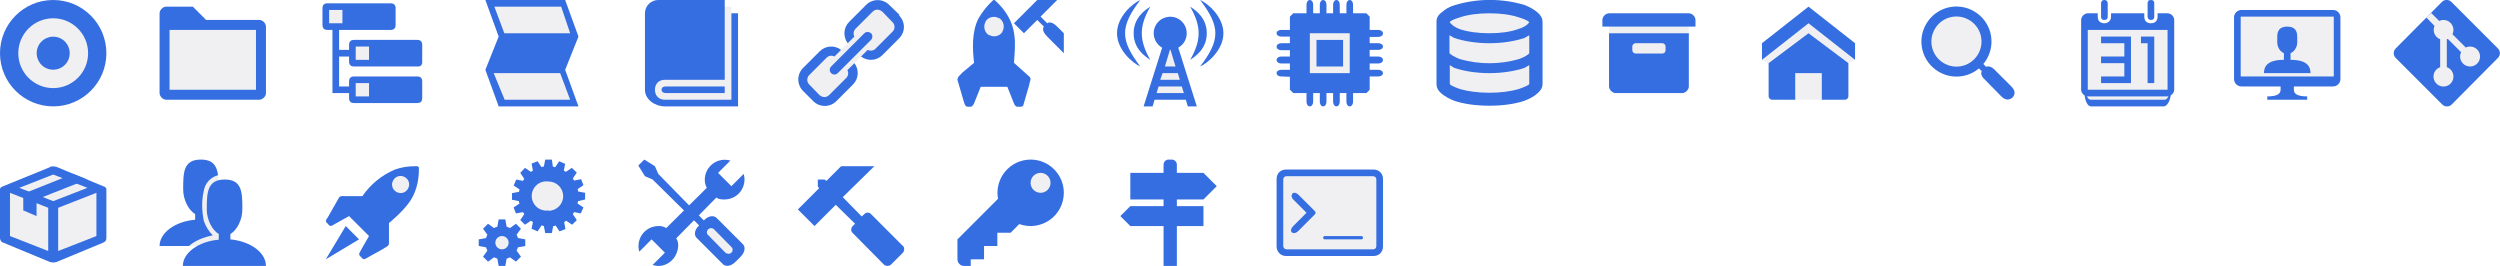
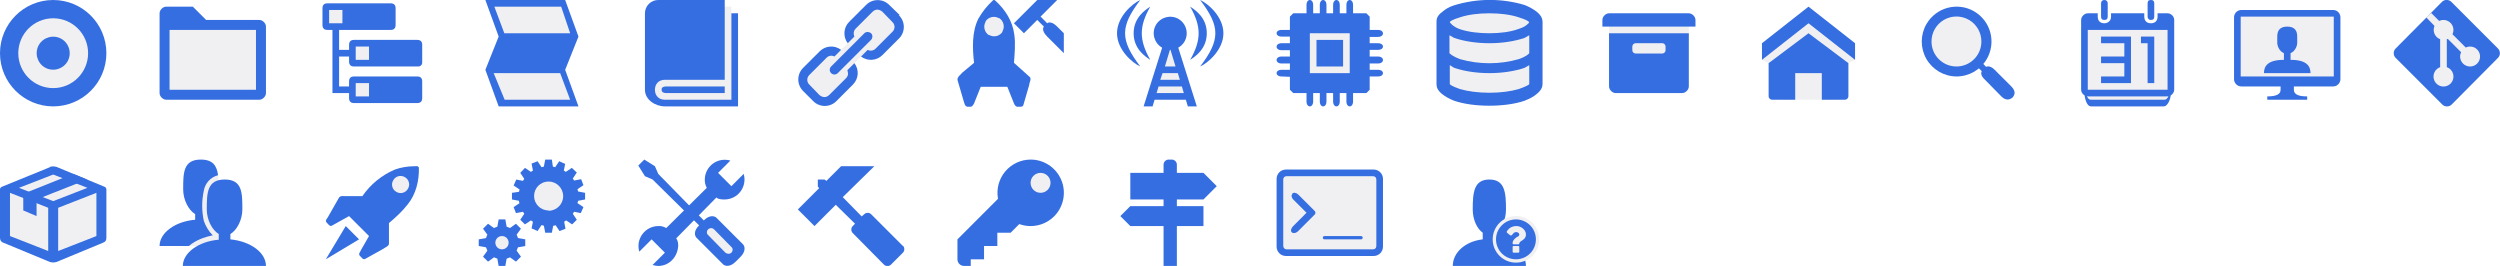
<svg xmlns="http://www.w3.org/2000/svg" width="752" height="80" viewBox="0 0 752 80">
  <svg width="32" height="32" viewBox="0 0 32 32">
    <path fill="#356ee1" d="M32 16a16 16 0 1 1-32 0 16 16 0 0 1 32 0z" />
    <path fill="#f0f0f2" d="M26.5 16a10.5 10.5 0 1 1-21 0 10.5 10.5 0 0 1 21 0z" />
    <path fill="#356ee1" d="M18.5 11.7a5 5 0 0 1 1.8 6.8 5 5 0 0 1-6.8 1.8 5 5 0 0 1-1.8-6.8 5 5 0 0 1 6.8-1.8z" />
  </svg>
  <svg width="32" height="32" x="48" viewBox="0 0 32 32">
    <path fill="#356ee1" d="M14 6h16c1 0 2 1 2 2v20c0 1-1 2-2 2H2c-1 0-2-1-2-2V4c0-1 1-2 2-2h8z" />
    <path fill="#f0f0f2" d="M3 9h26v18H3V9z" />
  </svg>
  <svg width="32" height="32" x="96" viewBox="0 0 32 32">
    <path fill="#356ee1" d="M29.8 20c.7 0 1.2-.5 1.2-1.2v-5.3c0-1-.5-1.5-1.5-1.5h-19c-1 0-1.5.5-1.5 1.5V15H6V9h15.5c1 0 1.5-.5 1.5-1.5v-5c0-1-.5-1.5-1.5-1.5h-19C1.5 1 1 1.5 1 2.5v5C1 8.5 1.5 9 2.5 9H4v19h5v1.5c0 1 .5 1.5 1.5 1.5h19c1 0 1.5-.5 1.5-1.5v-5c0-1-.5-1.5-1.5-1.5h-19c-1 0-1.5.5-1.5 1.5V26H6v-9h3v1.5c0 1 .5 1.5 1.5 1.5z" />
    <path fill="#f0f0f2" d="M3 3h4v4H3V3zm8 11h4v4h-4v-4zm0 11h4v4h-4v-4z" />
  </svg>
  <svg width="32" height="32" x="144" viewBox="0 0 32 32">
-     <path fill="#356ee1" d="M6 11L2 21l4 11h24l-4-11 4-10-4-11H2z" />
-     <path fill="#f0f0f2" d="M24.8 2l2.7 8H7.7l-3-8zm-17 28l-3.3-8h20l3 8z" />
+     <path fill="#356ee1" d="M6 11 2 21l4 11h24l-4-11 4-10-4-11H2z" />
+     <path fill="#f0f0f2" d="m24.8 2 2.7 8H7.7l-3-8zm-17 28-3.3-8h20l3 8z" />
  </svg>
  <svg width="32" height="32" x="192" viewBox="0 0 32 32">
    <path fill="#f0f0f2" d="M3.4 2H28v28.2H3.4V2z" />
    <path fill="#356ee1" d="M28 4v26H8c-2 0-3-1.4-3-3s1-3 3-3h18V0H6.1A4 4 0 0 0 2 4v23c0 3 3.1 5 6 5h22V4z" />
    <path fill="#356ee1" d="M8.5 26c-1.3 0-1.5.5-1.5 1s.3 1 1.5 1H26v-2z" />
  </svg>
  <svg width="32" height="32" x="240" viewBox="0 0 32 32">
-     <path fill="#f0f0f2" d="M31 8l-9 9h-3l-2 2-1 4-8 8-7-7 8-8 4-1 2-2 1-4.6L24 1l7 7z" />
-     <path fill="#356ee1" d="M10 22c.6.6 1.5.5 2 0l10-10c.5-.5.6-1.5 0-2s-1.5-.5-2 0L10 20c-.5.5-.6 1.4 0 2zm4.9-.9a2 2 0 0 1-.4 2.4l-5 5c-.5.5-1 .7-1.5.7s-1-.2-1.5-.6l-3-3.1a2 2 0 0 1-.1-2.9l5.1-5.1A2 2 0 0 1 11 17l2-2a4.9 4.9 0 0 0-6.4.4l-5 5a4.9 4.9 0 0 0 0 7l3 3a4.9 4.9 0 0 0 7 0l5-5A4.9 4.9 0 0 0 17 19zM30.6 4.5l-3.1-3a4.9 4.9 0 0 0-7 0l-5 5A4.9 4.9 0 0 0 15 13l2-2a2 2 0 0 1 .4-2.4l5-5c.5-.5 1-.7 1.5-.7s1 .2 1.5.6l3 3.1a2 2 0 0 1 .1 2.9l-5.1 5.1a2 2 0 0 1-2.4.4l-2 2a4.9 4.9 0 0 0 6.4-.4l5-5c2-2 2-5 0-7z" />
+     <path fill="#f0f0f2" d="m31 8-9 9h-3l-2 2-1 4-8 8-7-7 8-8 4-1 2-2 1-4.6L24 1l7 7z" />
+     <path fill="#356ee1" d="M10 22c.6.6 1.5.5 2 0l10-10c.5-.5.6-1.5 0-2s-1.5-.5-2 0L10 20c-.5.5-.6 1.4 0 2zm4.9-.9.2 1a2 2 0 0 1-.6 1.4l-5 5c-.5.5-1 .7-1.5.7s-1-.2-1.5-.6l-3-3.1a2 2 0 0 1-.1-2.9l5.1-5.1A2 2 0 0 1 11 17l2-2a4.9 4.9 0 0 0-6.4.4l-5 5a4.9 4.9 0 0 0 0 7l3 3a4.9 4.9 0 0 0 7 0l5-5A4.9 4.9 0 0 0 17 19zM30.6 4.5l-3.1-3a4.9 4.9 0 0 0-7 0l-5 5A4.9 4.9 0 0 0 15 13l2-2a2 2 0 0 1-.2-1c0-.5.2-1 .6-1.4l5-5c.5-.5 1-.7 1.5-.7s1 .2 1.5.6l3 3.1a2 2 0 0 1 .1 2.9l-5.1 5.1a2 2 0 0 1-2.4.4l-2 2a4.9 4.9 0 0 0 6.4-.4l5-5a4.9 4.9 0 0 0 0-7z" />
  </svg>
  <svg width="32" height="32" x="288" viewBox="0 0 32 32">
    <path fill="#356ee1" d="M6.3 5.6c-2 4-1.8 9-1.3 13.3l-3.6 3C1 22.5 0 23 0 24l1.9 6.5c.2.5.3 1.5 1.1 1.6h1c.5 0 .9-.8 1-1l2-5h8l2 5c.1.3.5 1 1 1h1c.4 0 .6-.1.8-.4l1.8-6.2c0-.7.7-1.6.2-2.3L17 18.9c.2-2.7.5-5.8.1-8.5-.5-4-2.7-7.5-5.7-10.2-.1-.2-.4-.2-.6-.2a23 23 0 0 0-4.5 5.6z" />
    <path fill="#f0f0f2" d="M12.5 5.4a3 3 0 0 1 1 4.1h.1a3 3 0 0 1-4.1 1v.1a3 3 0 0 1-1-4.1h-.1a3 3 0 0 1 4.1-1v-.1z" />
-     <path fill="#356ee1" d="M18 8l2 2 4-4 2 2s-1 1 1 3l5 5v-6l-2-2c-2-2-3-1-3-1l-2-2 5-5h-6l-7 7z" />
+     <path fill="#356ee1" d="m18 8 2 2 4-4 2 2s-1 1 1 3l5 5v-6l-2-2c-2-2-3-1-3-1l-2-2 5-5h-6l-7 7z" />
  </svg>
  <svg width="32" height="32" x="336" viewBox="0 0 32 32">
    <path fill="#f0f0f2" d="M10.3 28.7H22l-6-15.4z" />
    <path fill="#356ee1" d="M10 2c-3.4 6-3.4 10 0 16-1.7-1.1-5-3.4-5-8s3.3-6.9 5-8z" />
-     <path fill="#356ee1" d="M7 0C.9 8 .9 12 7 20c-2.3-1-7-5-7-10S4.7 1 7 0zm7 13L8 32h2.7l.6-2h9.4l.6 2H24l-6-19zm2 1.7l1.6 5.3h-3.2zM13.7 22h4.6l.6 2H13zm-1.2 4h7l.6 2h-8.2z" />
+     <path fill="#356ee1" d="M7 0C.9 8 .9 12 7 20c-2.3-1-7-5-7-10S4.7 1 7 0zm7 13L8 32h2.7l.6-2h9.4l.6 2H24l-6-19zm2 1.7 1.6 5.3h-3.2zM13.7 22h4.6l.6 2H13zm-1.2 4h7l.6 2h-8.2z" />
    <path fill="#356ee1" d="M18.5 5.7a5 5 0 0 1 1.8 6.8 5 5 0 0 1-6.8 1.8 5 5 0 0 1-1.8-6.8 5 5 0 0 1 6.8-1.8zM22 18c3.4-6 3.4-10 0-16 1.7 1.1 5 3.4 5 8s-3.3 6.9-5 8z" />
    <path fill="#356ee1" d="M25 20c6.1-8 6.1-12 0-20 2.3 1 7 5 7 10s-4.7 9-7 10z" />
  </svg>
  <svg width="32" height="32" x="384" viewBox="0 0 32 32">
    <path fill="#356ee1" d="M30.5 15c2 0 2-2 0-2H28v-1.9h2.5c2 0 2-2.1 0-2.1H28V5l-1-1h-4V1.5c0-2-2-2-2 0V4h-2V1.5c0-2-2-2-2 0V4h-2V1.5c0-2-2-2-2 0V4h-2V1.5c0-2-2-2-2 0V4H5L4 5v4H1.5c-2 0-2 2 0 2H4v2H1.5c-2 0-2 2.1 0 2.1H4V17H1.5c-2 0-2 2.1 0 2.1H4V21H1.5c-2 0-2 2 0 2l2.5.1V27l1 1h4v2.5c0 2 2 2 2 0V28h2v2.5c0 2 2 2 2 0V28h2v2.5c0 2 2 2 2 0V28h2v2.5c0 2 2 2 2 0V28h4l1-1v-4h2.5c2 0 2-2 0-2H28v-1.9h2.5c2 0 2-2.1 0-2.1H28v-2z" />
    <path fill="#f0f0f2" d="M10 10h12v12H10V10z" />
    <path fill="#356ee1" d="M12 12h8v8h-8v-8z" />
  </svg>
  <svg width="32" height="32" x="432" viewBox="0 0 32 32">
    <path fill="#f0f0f2" d="M2.6 3.4h27v25.3h-27V3.4z" />
-     <path fill="#356ee1" d="M32 6.7c0-1-.3-2-1.8-3.2-.9-.7-2.1-1.4-3.6-2a36.6 36.6 0 0 0-21.2.1 9.6 9.6 0 0 0-3.6 2C.3 4.7.1 5.7.1 6.5v18.7c0 .9.2 1.9 1.7 3.1 1 .8 2.1 1.4 3.6 2 2.9 1 6.7 1.5 10.6 1.5s7.7-.5 10.6-1.5c1.5-.6 2.7-1.2 3.6-2 1.5-1.2 1.8-2.2 1.8-3.1zM7.2 5.2C9.6 4.4 12.7 4 16 4s6.4.4 8.8 1.2c2.3.7 3 1.2 3.2 1.5-.1.2-.9 1.3-3.2 2-2.4.9-5.5 1.3-8.8 1.3s-6.4-.4-8.8-1.2C5 8 4.2 6.9 4.1 6.7c0-.3.8-.8 3.1-1.5zm17.6 21.6c-2.4.7-5.5 1.1-8.8 1.1s-6.4-.4-8.8-1.1c-2.3-.8-3-1.3-3.1-1.5v-5.7l1.3.8c2.9 1 6.7 1.6 10.6 1.6s7.7-.6 10.6-1.6l1.4-.8v5.7c-.1.2-.9.7-3.2 1.5zm0-9a32.3 32.3 0 0 1-17.6 0C5 17 4.2 16.2 4 16v-5.4l1.4.8c2.9 1 6.7 1.6 10.6 1.6s7.7-.6 10.6-1.6l1.4-.8V16c-.1.2-.9 1-3.2 1.8z" />
+     <path fill="#356ee1" d="M32 6.7c0-1-.3-2-1.8-3.2-.9-.7-2.1-1.4-3.6-2a36.6 36.6 0 0 0-21.2.1 9.6 9.6 0 0 0-3.6 2C.3 4.7.1 5.7.1 6.5v18.7c0 .9.2 1.9 1.7 3.1 1 .8 2.1 1.4 3.6 2 2.9 1 6.7 1.5 10.6 1.5s7.7-.5 10.6-1.5c1.5-.6 2.7-1.2 3.6-2 1.5-1.2 1.8-2.2 1.8-3.1zM7.2 5.2C9.6 4.4 12.7 4 16 4s6.4.4 8.8 1.2c2.3.7 3 1.2 3.2 1.5-.1.2-.9 1.3-3.2 2-2.4.9-5.5 1.3-8.8 1.3s-6.4-.4-8.8-1.2c-2.3-.8-3-2-3.1-2.1 0-.3.8-.8 3.1-1.5zm17.6 21.6c-2.4.7-5.5 1.1-8.8 1.1s-6.4-.4-8.8-1.1c-2.3-.8-3-1.3-3.1-1.5v-5.7l1.3.8c2.9 1 6.7 1.6 10.6 1.6s7.7-.6 10.6-1.6l1.4-.8v5.7c-.1.2-.9.7-3.2 1.5zm0-9a32.3 32.3 0 0 1-17.6 0C5 17 4.2 16.2 4 16v-5.4l1.4.8c2.9 1 6.7 1.6 10.6 1.6s7.7-.6 10.6-1.6l1.4-.8V16c-.1.2-.9 1-3.2 1.8z" />
  </svg>
  <svg width="32" height="32" x="480" viewBox="0 0 32 32">
    <path fill="#f0f0f2" d="M4 7.3h24V11H4V7.2z" />
    <path fill="#356ee1" d="M4 10h24v16c0 1-1 2-2 2H6c-1 0-2-1-2-2zM2 6c0-1 1-2 2-2h24c1 0 2 1 2 2v2H2z" />
-     <path fill="#f0f0f2" d="M12 13h8c.6 0 1 .5 1 1v1.1c0 .6-.4 1-1 1h-8a1 1 0 0 1-1-1V14c0-.5.4-1 1-1z" />
+     <path fill="#f0f0f2" d="M12 13h8c.6 0 1 .5 1 1v1.1a1 1 0 0 1-1 1h-8a1 1 0 0 1-1-1V14c0-.5.4-1 1-1z" />
  </svg>
  <svg width="32" height="32" x="528" viewBox="0 0 32 32">
-     <path fill="#f0f0f2" d="M4 19l4 11h17l3-11 2-1L16 4 2 18z" />
+     <path fill="#f0f0f2" d="m4 19 4 11h17l3-11 2-1L16 4 2 18z" />
    <path fill="#356ee1" d="M2 13v5L16 7l14 11v-5L16 2z" />
    <path fill="#356ee1" d="M4 29c0 .5.5 1 1 1h7v-8h8v8h7c.5 0 1-.5 1-1V19l-12-9-12 9z" />
  </svg>
  <svg width="32" height="32" x="576" viewBox="0 0 32 32">
-     <path fill="#356ee1" d="M18.5 19.8l1.6 1.6c-.3.7-.2 1.5 1 2.6l4.9 5c1.4 1.4 2.6 1 3.4.3.7-.8 1-1.9-.4-3.3l-5-5c-1-1-1.9-1.2-2.6-.9l-1.6-1.7z" />
-     <path fill="#356ee1" d="M17.8 3.4a10.5 10.5 0 0 1 3.8 14.4 10.5 10.5 0 0 1-14.4 3.8A10.5 10.5 0 0 1 3.4 7.2a10.5 10.5 0 0 1 14.4-3.8z" />
-     <path fill="#f0f0f2" d="M16.3 6A7.5 7.5 0 0 1 19 16.3 7.5 7.5 0 0 1 8.7 19 7.5 7.5 0 0 1 6 8.7 7.5 7.5 0 0 1 16.3 6z" />
+     <path fill="#356ee1" d="m18.5 19.8 1.6 1.6c-.3.7-.2 1.5 1 2.6l4.9 5c1.4 1.4 2.6 1 3.4.3.7-.8 1-1.9-.4-3.3l-5-5c-1-1-1.9-1.2-2.6-.9l-1.6-1.7z" />
+     <path fill="#356ee1" d="M17.8 3.4a10.5 10.5 0 0 1 3.8 14.4 10.5 10.5 0 0 1-9.1 5.2 10.5 10.5 0 0 1-9-15.8 10.5 10.5 0 0 1 14.3-3.8z" />
+     <path fill="#f0f0f2" d="M16.3 6a7.5 7.5 0 0 1 3.7 6.5 7.5 7.5 0 0 1-7.5 7.5A7.5 7.5 0 0 1 5 12.5 7.5 7.5 0 0 1 16.3 6z" />
  </svg>
  <svg width="32" height="32" x="624" viewBox="0 0 32 32">
    <path fill="#f0f0f2" d="M3 9h26l-.4 19-1.6 2.5H5L3.4 28z" />
    <path fill="#356ee1" d="M28 4h-3v1c0 1.5-1 2-2 2s-2-.5-2-2V4H11v1c0 1.5-1.2 2-2 2-1 0-2-.5-2-2V4H4C3 4 2 5 2 6v21c0 1 1 2 2 2h24c1 0 2-1 2-2V6c0-1.1-1-2-2-2zm0 23H4V9h24zM9 6c.7 0 1-.3 1-1V1c0-.5-.3-1-1-1S8 .5 8 1v4c0 .7.3 1 1 1zm14 0c.7 0 1-.3 1-1V1c0-.7-.3-1-1-1s-1 .3-1 1v4c0 .5.3 1 1 1zm4 24H5c-1 0-1-1-2-2 0 1 .5 4 2 4h21.9c1 0 2.1-2 2.1-4-1 1-1 2-2 2z" />
    <path fill="#356ee1" d="M8 11v2h7v4H8v2h7v4H8v2h9V11zm12 0v2h2v12h2V11z" />
  </svg>
  <svg width="32" height="32" x="672" viewBox="0 0 32 32">
-     <path fill="#356ee1" d="M2.2 3h27.6C31 3 32 4 32 5.2v18.6c0 1.2-1 2.2-2.2 2.2H2.2C1 26 0 25 0 23.8V5.2C0 4 1 3 2.2 3z" />
+     <path fill="#356ee1" d="M2.2 3h27.6C31 3 32 4 32 5.2v18.6a2.2 2.2 0 0 1-2.2 2.2H2.2A2.2 2.2 0 0 1 0 23.8V5.2C0 4 1 3 2.2 3z" />
    <path fill="#f0f0f2" d="M2 5h28v18H2V5z" />
    <path fill="#356ee1" d="M17 18v-2c1.6-.7 2-2.5 2-3v-2c0-1.6-.6-3-3-3s-3 1.4-3 3v2c0 .5.4 2.3 2 3v2c-5 0-6 2-6 4h14c0-2-1-4-6-4zm-3 7v2c0 1.2-1 2-4 2v1h12v-1c-3 0-4-.8-4-2v-1.8z" />
  </svg>
  <svg width="32" height="32" x="720" viewBox="0 0 32 32">
-     <path fill="#356ee1" d="M31.4 14.6l-14-14a2 2 0 0 0-2.9 0L.6 14.6a2 2 0 0 0 0 2.8l14 14a2 2 0 0 0 2.9 0l13.9-14a2 2 0 0 0 0-2.8z" />
-     <path fill="#f0f0f2" d="M11.3 3.9l2.4 2.4a3 3 0 0 1 4 4l4 4a3 3 0 1 1-1.4 1.4l-4-4-.3.1v8.4a3 3 0 1 1-2 0v-8.4a3 3 0 0 1-1.7-4L9.8 5.2z" />
+     <path fill="#356ee1" d="m31.4 14.6-14-14a2 2 0 0 0-2.9 0L.6 14.6a2 2 0 0 0 0 2.8l14 14a2 2 0 0 0 2.9 0l13.9-14a2 2 0 0 0 0-2.8z" />
+     <path fill="#f0f0f2" d="m11.3 3.9 2.4 2.4a3 3 0 0 1 4 4l4 4a3 3 0 1 1-1.4 1.4l-4-4a2.8 2.8 0 0 1-.3.1v8.4a3 3 0 1 1-2 0v-8.4a3 3 0 0 1-1.7-4L9.8 5.2z" />
  </svg>
  <svg width="32" height="32" y="48" viewBox="0 0 32 32">
-     <path fill="#356ee1" d="M15 2.3L1 8c-.8.3-1 .5-1 1v14.5c0 .7.3 1.3 1 1.5l14 5.8c.8.2 1.3.2 2 0L31 25c.8-.3 1-.8 1-1.5V9c0-.5-.3-.8-1-1L17 2.2c-.8-.2-1.3-.2-2 0z" />
-     <path fill="#f0f0f2" d="M3 10v13l11.5 4.5v-13zm14.5 4.5v13L29 23V10zm-11.7-6l10.2-4 10.3 4-10.3 4z" />
-     <path fill="#356ee1" d="M11 12l15.2-6L22 4.3l-15 6v5l4 1.7z" />
+     <path fill="#356ee1" d="M15 2.3 1 8c-.8.3-1 .5-1 1v14.5c0 .7.3 1.3 1 1.5l14 5.8c.8.2 1.3.2 2 0L31 25c.8-.3 1-.8 1-1.5V9c0-.5-.3-.8-1-1L17 2.2c-.8-.2-1.3-.2-2 0z" />
+     <path fill="#f0f0f2" d="M3 10v13l11.5 4.5v-13zm14.5 4.5v13L29 23V10zm-11.8-6 10.3-4 10.3 4-10.3 4z" />
+     <path fill="#356ee1" d="m11 12 15.2-6L22 4.3l-15 6v5l4 1.7z" />
  </svg>
  <svg width="32" height="32" x="48" y="48" viewBox="0 0 32 32">
    <path fill="#f0f0f2" d="M12 3v19l-4 4h11L17.8 7l-.2-2.3L12 3z" />
-     <path fill="#356ee1" d="M12.4 0C7.1 0 7.1 4 7.1 9c0 3.1 1.6 6.2 3.6 7.4v1.7C4.7 18.6 0 22 0 26h8.8c2-1.7 4.6-2.7 7.2-3.2a11.4 11.4 0 0 1-2.7-4.4c-.6-3-.7-6 0-9a5.8 5.8 0 0 1 4.3-4.7C17.2 1.9 16.1 0 12.4 0z" />
+     <path fill="#356ee1" d="M12.4 0C7.1 0 7.1 4 7.1 9c0 3.1 1.6 6.2 3.6 7.4v1.7C4.7 18.6 0 22 0 26h8.8c2-1.7 4.6-2.7 7.2-3.2a11.4 11.4 0 0 1-2.7-4.4 21.4 21.4 0 0 1 0-9 5.8 5.8 0 0 1 4.3-4.7C17.2 1.9 16.1 0 12.4 0z" />
    <path fill="#356ee1" d="M21.3 24v-1.6c2-1.2 3.6-4.3 3.6-7.4 0-5 0-9-5.3-9s-5.4 4-5.4 9c0 3.1 1.6 6.2 3.6 7.4v1.7C11.8 24.6 7 28 7 32h25c0-4-4.6-7.4-10.7-8z" />
  </svg>
  <svg width="32" height="32" x="96" y="48" viewBox="0 0 32 32">
-     <path fill="#356ee1" d="M28.8 2c-2 0-4.1.3-6 1a22.5 22.5 0 0 0-9.8 8H8.2c-.7.1-1.6-.3-2.2.4l-3.3 5.8c-.2.5-1 1-.5 1.7.5.4.9 1.3 1.6 1L9 17l6 6-2.3 4c-.2.6-1 1.3-.5 1.9.5.4.9 1.3 1.6 1l5.4-3c.6-.5 1.6-.7 1.8-1.5v-6.3c2-1.7 4-3.5 5.7-5.7 2.4-3 3.4-7 3.3-10.9 0-.2-.2-.4-.4-.5h-.8z" />
-     <path fill="#356ee1" d="M8 20l4 4-10 6z" />
+     <path fill="#356ee1" d="M28.8 2c-2 0-4.1.3-6 1a22.5 22.5 0 0 0-9.8 8H8.2c-.7.1-1.6-.3-2.2.4l-3.3 5.8c-.2.5-1 1-.5 1.7.5.4.9 1.3 1.6 1L9 17l6 6-2.3 4c-.2.6-1 1.3-.5 1.9.5.4.9 1.3 1.6 1l5.4-3c.6-.5 1.6-.7 1.8-1.5v-6.3c2-1.7 4-3.5 5.7-5.7 2.4-3 3.4-7 3.3-10.9 0-.2-.2-.4-.4-.5a20.8 20.8 0 0 0-.8 0z" />
+     <path fill="#356ee1" d="m8 20 4 4-10 6z" />
    <path fill="#f0f0f2" d="M25.8 5.3a2.5 2.5 0 0 1 .9 3.5 2.5 2.5 0 0 1-3.5.9 2.5 2.5 0 0 1-.9-3.5 2.5 2.5 0 0 1 3.5-.9z" />
  </svg>
  <svg width="32" height="32" x="144" y="48" viewBox="0 0 32 32">
-     <path fill="#356ee1" d="M11.4 22.6l1.3-1.8-1.5-1.5-1.8 1.3a5 5 0 0 0-1-.4L8 18H6l-.4 2.2a5 5 0 0 0-1 .4l-1.8-1.3-1.5 1.5 1.3 1.8a5 5 0 0 0-.4 1L0 24v2l2.2.4.4 1-1.3 1.8 1.5 1.5 1.8-1.3 1 .4L6 32h2l.4-2.2a5 5 0 0 0 1-.4l1.8 1.3 1.5-1.5-1.3-1.8.4-1L14 26v-2l-2.2-.4a5 5 0 0 0-.4-1zM32 12v-2l-2.1-.4c0-.2 0-.5-.2-.7l1.8-1.2-.7-1.8-2.1.4a9 9 0 0 0-.4-.6l1.2-1.8L28 2.5l-1.8 1.2a9 9 0 0 0-.6-.4l.4-2-1.8-.8L23 2.3l-.7-.2L22 0h-2l-.4 2.1c-.2 0-.5 0-.7.2L17.7.5l-1.8.7.4 2.1a9 9 0 0 0-.6.4l-1.8-1.2L12.5 4l1.2 1.8a9 9 0 0 0-.4.6l-2-.4-.8 1.8L12.3 9l-.2.7-2.1.4v2l2.1.4c0 .2 0 .5.2.7l-1.8 1.2.7 1.8 2.1-.4.4.6-1.2 1.8 1.4 1.4 1.8-1.2.6.4-.4 2 1.8.8 1.2-1.8.7.2.4 2.1h2l.4-2.1c.2 0 .5 0 .7-.2l1.2 1.8 1.8-.7-.4-2.1.6-.4 1.8 1.2 1.4-1.4-1.2-1.8.4-.6 2 .4.8-1.8-1.8-1.2.2-.7z" />
-     <path fill="#f0f0f2" d="M7 27a2 2 0 1 1 0-4 2 2 0 0 1 0 4zm14-11.7a4.4 4.4 0 1 1 0-8.7 4.4 4.4 0 0 1 0 8.8z" />
+     <path fill="#356ee1" d="m11.4 22.6 1.3-1.8-1.5-1.5-1.8 1.3a5 5 0 0 0-1-.4L8 18H6l-.4 2.2a5 5 0 0 0-1 .4l-1.8-1.3-1.5 1.5 1.3 1.8a5 5 0 0 0-.4 1L0 24v2l2.2.4.4 1-1.3 1.8 1.5 1.5 1.8-1.3 1 .4L6 32h2l.4-2.2a5 5 0 0 0 1-.4l1.8 1.3 1.5-1.5-1.3-1.8.4-1L14 26v-2l-2.2-.4a5 5 0 0 0-.4-1zM32 12v-2l-2.1-.4a8.7 8.7 0 0 0-.2-.7l1.8-1.2-.7-1.8-2.1.4a9 9 0 0 0-.4-.6l1.2-1.8L28 2.5l-1.8 1.2a9 9 0 0 0-.6-.4l.4-2-1.8-.8L23 2.3a9.1 9.1 0 0 0-.7-.2L22 0h-2l-.4 2.1a8.7 8.7 0 0 0-.7.2L17.7.5l-1.8.7.4 2.1a9 9 0 0 0-.6.4l-1.8-1.2L12.5 4l1.2 1.8a9 9 0 0 0-.4.6l-2-.4-.8 1.8L12.3 9a9.1 9.1 0 0 0-.2.7L10 10v2l2.1.4c0 .2 0 .5.2.7l-1.8 1.2.7 1.8 2.1-.4.4.6-1.2 1.8 1.4 1.4 1.8-1.2.6.4-.4 2 1.8.8 1.2-1.8.7.2.4 2.1h2l.4-2.1c.2 0 .5 0 .7-.2l1.2 1.8 1.8-.7-.4-2.1.6-.4 1.8 1.2 1.4-1.4-1.2-1.8.4-.6 2 .4.8-1.8-1.8-1.2.2-.7z" />
+     <path fill="#f0f0f2" d="M7 27a2 2 0 1 1 0-4 2 2 0 0 1 0 4zm14-11.7a4.3 4.3 0 1 1 0-8.7 4.3 4.3 0 0 1 0 8.8z" />
  </svg>
  <svg width="32" height="32" x="192" y="48" viewBox="0 0 32 32">
-     <path fill="#356ee1" d="M31.5 25.5l-8-8c-.5-.5-2-1-3.8.8L6 4.3 5 2 1.8 0 0 1.8 2 5l2.3 1 14 13.8c-1.8 1.7-1.3 3.2-.8 3.7l8 8c.5.5 2 1 3.8-.8l1.4-1.4c1.8-1.8 1.3-3.3.8-3.8z" />
+     <path fill="#356ee1" d="m31.5 25.5-8-8c-.5-.5-2-1-3.8.8L6 4.3 5 2 1.8 0 0 1.8 2 5l2.3 1 14 13.8c-1.8 1.7-1.3 3.2-.8 3.7l8 8c.5.5 2 1 3.8-.8l1.4-1.4c1.8-1.8 1.3-3.3.8-3.8z" />
    <path fill="#f0f0f2" d="M28 28c-.5.5-1.3.4-1.8 0L21 22.7c-.5-.4-.5-1.2 0-1.7s1.3-.5 1.8 0l5.2 5.3c.5.4.5 1.2 0 1.7z" />
-     <path fill="#356ee1" d="M27.7.3L24 4l4 4 3.7-3.7A6 6 0 0 1 26 12c-.6 0-2 0-2.5-.6L11.4 23.7c.6.8.6 1.7.6 2.3-.2 3.3-2.7 6-6 6a6 6 0 0 1-1.7-.3L8 28l-4-4-3.7 3.7A6 6 0 0 1 6 20a4 4 0 0 1 2.4.6L20.6 8.5A5 5 0 0 1 20 6 6 6 0 0 1 27.7.3z" />
+     <path fill="#356ee1" d="M27.7.3 24 4l4 4 3.7-3.7A6 6 0 0 1 26 12c-.6 0-2 0-2.5-.6L11.4 23.7c.6.8.6 1.7.6 2.3-.2 3.3-2.7 6-6 6a6 6 0 0 1-1.7-.3L8 28l-4-4-3.7 3.7A6 6 0 0 1 6 20a4 4 0 0 1 2.4.6L20.6 8.5A5 5 0 0 1 20 6 6 6 0 0 1 27.7.3z" />
  </svg>
  <svg width="32" height="32" x="240" y="48" viewBox="0 0 32 32">
-     <path fill="#356ee1" d="M31.6 26L22 16.4c-.5-.6-1.5-.6-2 0l-.8.7-5.7-5.8L23 2H13L8.6 6.4 8 6H6v2.1l.4.5L0 15l5 5 6.4-6.4 5.8 5.7-.7.7c-.6.6-.6 1.6 0 2.1l9.4 9.5c.6.5 1.5.5 2.1 0l3.6-3.6c.5-.6.5-1.5 0-2.1z" />
+     <path fill="#356ee1" d="M31.6 26 22 16.4a1.5 1.5 0 0 0-2 0l-.8.7-5.7-5.8L23 2H13L8.6 6.4 8 6H6v2.1l.4.5L0 15l5 5 6.4-6.4 5.8 5.7-.7.7a1.5 1.5 0 0 0 0 2.1l9.4 9.5a1.5 1.5 0 0 0 2.1 0l3.6-3.6a1.5 1.5 0 0 0 0-2.1z" />
  </svg>
  <svg width="32" height="32" x="288" y="48" viewBox="0 0 32 32">
-     <path fill="#356ee1" d="M22 0a10 10 0 0 0-9.8 11.8L0 24v6c0 1.1.9 2 2 2h2v-2h4v-4h4v-4h4l2.6-2.6A10 10 0 0 0 32 10 10 10 0 0 0 22 0z" />
+     <path fill="#356ee1" d="M22 0a10 10 0 0 0-9.8 11.8L0 24v6a2 2 0 0 0 2 2h2v-2h4v-4h4v-4h4l2.6-2.6A10 10 0 1 0 22 0z" />
    <path fill="#f0f0f2" d="M25 10a3 3 0 1 1 0-6 3 3 0 0 1 0 6z" />
  </svg>
  <svg width="32" height="32" x="336" y="48" viewBox="0 0 32 32">
-     <path fill="#356ee1" d="M26 12l4-4-4-4h-8V1.5c0-.8-.7-1.5-1.5-1.5h-1c-.8 0-1.5.7-1.5 1.5V4H4v8h10v20h4V12z" />
+     <path fill="#356ee1" d="m26 12 4-4-4-4h-8V1.5c0-.8-.7-1.5-1.5-1.5h-1c-.8 0-1.5.7-1.5 1.5V4H4v8h10v20h4V12z" />
    <path fill="#356ee1" d="M4 14h22v6H4l-3-3z" />
  </svg>
  <svg width="32" height="32" x="384" y="48" viewBox="0 0 32 32">
-     <path fill="#356ee1" d="M2.8 3h26.4C30.8 3 32 4.2 32 5.8v20.4c0 1.6-1.2 2.8-2.8 2.8H2.8A2.8 2.8 0 0 1 0 26.2V5.8C0 4.2 1.2 3 2.8 3z" />
+     <path fill="#356ee1" d="M2.8 3h26.4A2.8 2.8 0 0 1 32 5.8v20.4a2.8 2.8 0 0 1-2.8 2.8H2.8A2.8 2.8 0 0 1 0 26.2V5.8A2.8 2.8 0 0 1 2.8 3z" />
    <path fill="#f0f0f2" d="M3 5h26c.6 0 1 .4 1 1v20c0 .6-.4 1-1 1H3a1 1 0 0 1-1-1V6c0-.6.4-1 1-1z" />
-     <path fill="#356ee1" d="M4.8 10.3c-.5.4-.3 1.2.2 1.7l4 4-4 4c-.5.5-.9 1.3-.5 1.8s1.3.4 2-.3l5-5c.3-.3.3-.7 0-1l-5-5c-.5-.5-1.3-.7-1.8-.3zM14.5 23h11a.5.5 0 0 1 0 1h-11a.5.5 0 0 1 0-1z" />
+     <path fill="#356ee1" d="M4.8 10.3c-.5.4-.3 1.2.2 1.7l4 4-4 4c-.5.5-.9 1.3-.5 1.8s1.3.4 2-.3l5-5a.8.8 0 0 0 0-1l-5-5c-.5-.5-1.3-.7-1.8-.3zM14.4 23h11a.5.5 0 0 1 0 1h-11a.5.5 0 0 1 0-1z" />
+   </svg>
+   <svg width="32" height="32" x="432" y="48" viewBox="0 0 32 32">
+     <path fill="#356ee1" d="M18 24v-2c1.7-1.2 3-3.9 3-7 0-5-.3-9-5-9s-5 4-5 9c0 3.1 1.3 5.8 3 7v2c-5.3.6-9 4-9 8h22c0-4-3.7-7.4-9-8z" />
+     <path fill="#f0f0f2" d="M31 24a7 7 0 1 1-14 0 7 7 0 0 1 14 0z" />
+     <path fill="#356ee1" d="M25 27.8v-1.6s-.1-.2-.3-.2h-1.4c-.2 0-.3.1-.3.3v1.4c0 .2.1.3.3.3h1.4c.2 0 .3-.1.3-.3zm2-5.3c0-1.4-1.5-2.5-2.8-2.5-1.3 0-2.3.5-3 1.7l.1.3 1 .8a.2.2 0 0 0 .2 0h.2l.7-.8.6-.2c.5 0 1 .3 1 .7 0 .4-.2.6-.7.8-.5.3-1.3 1-1.3 1.7v.3s.1.2.3.2h1.4c.2 0 .3-.1.3-.2 0-.2.2-.6.6-.8.6-.4 1.4-.8 1.4-2zm3 1.5a6 6 0 1 1-12 0 6 6 0 0 1 12 0z" />
  </svg>
</svg>
